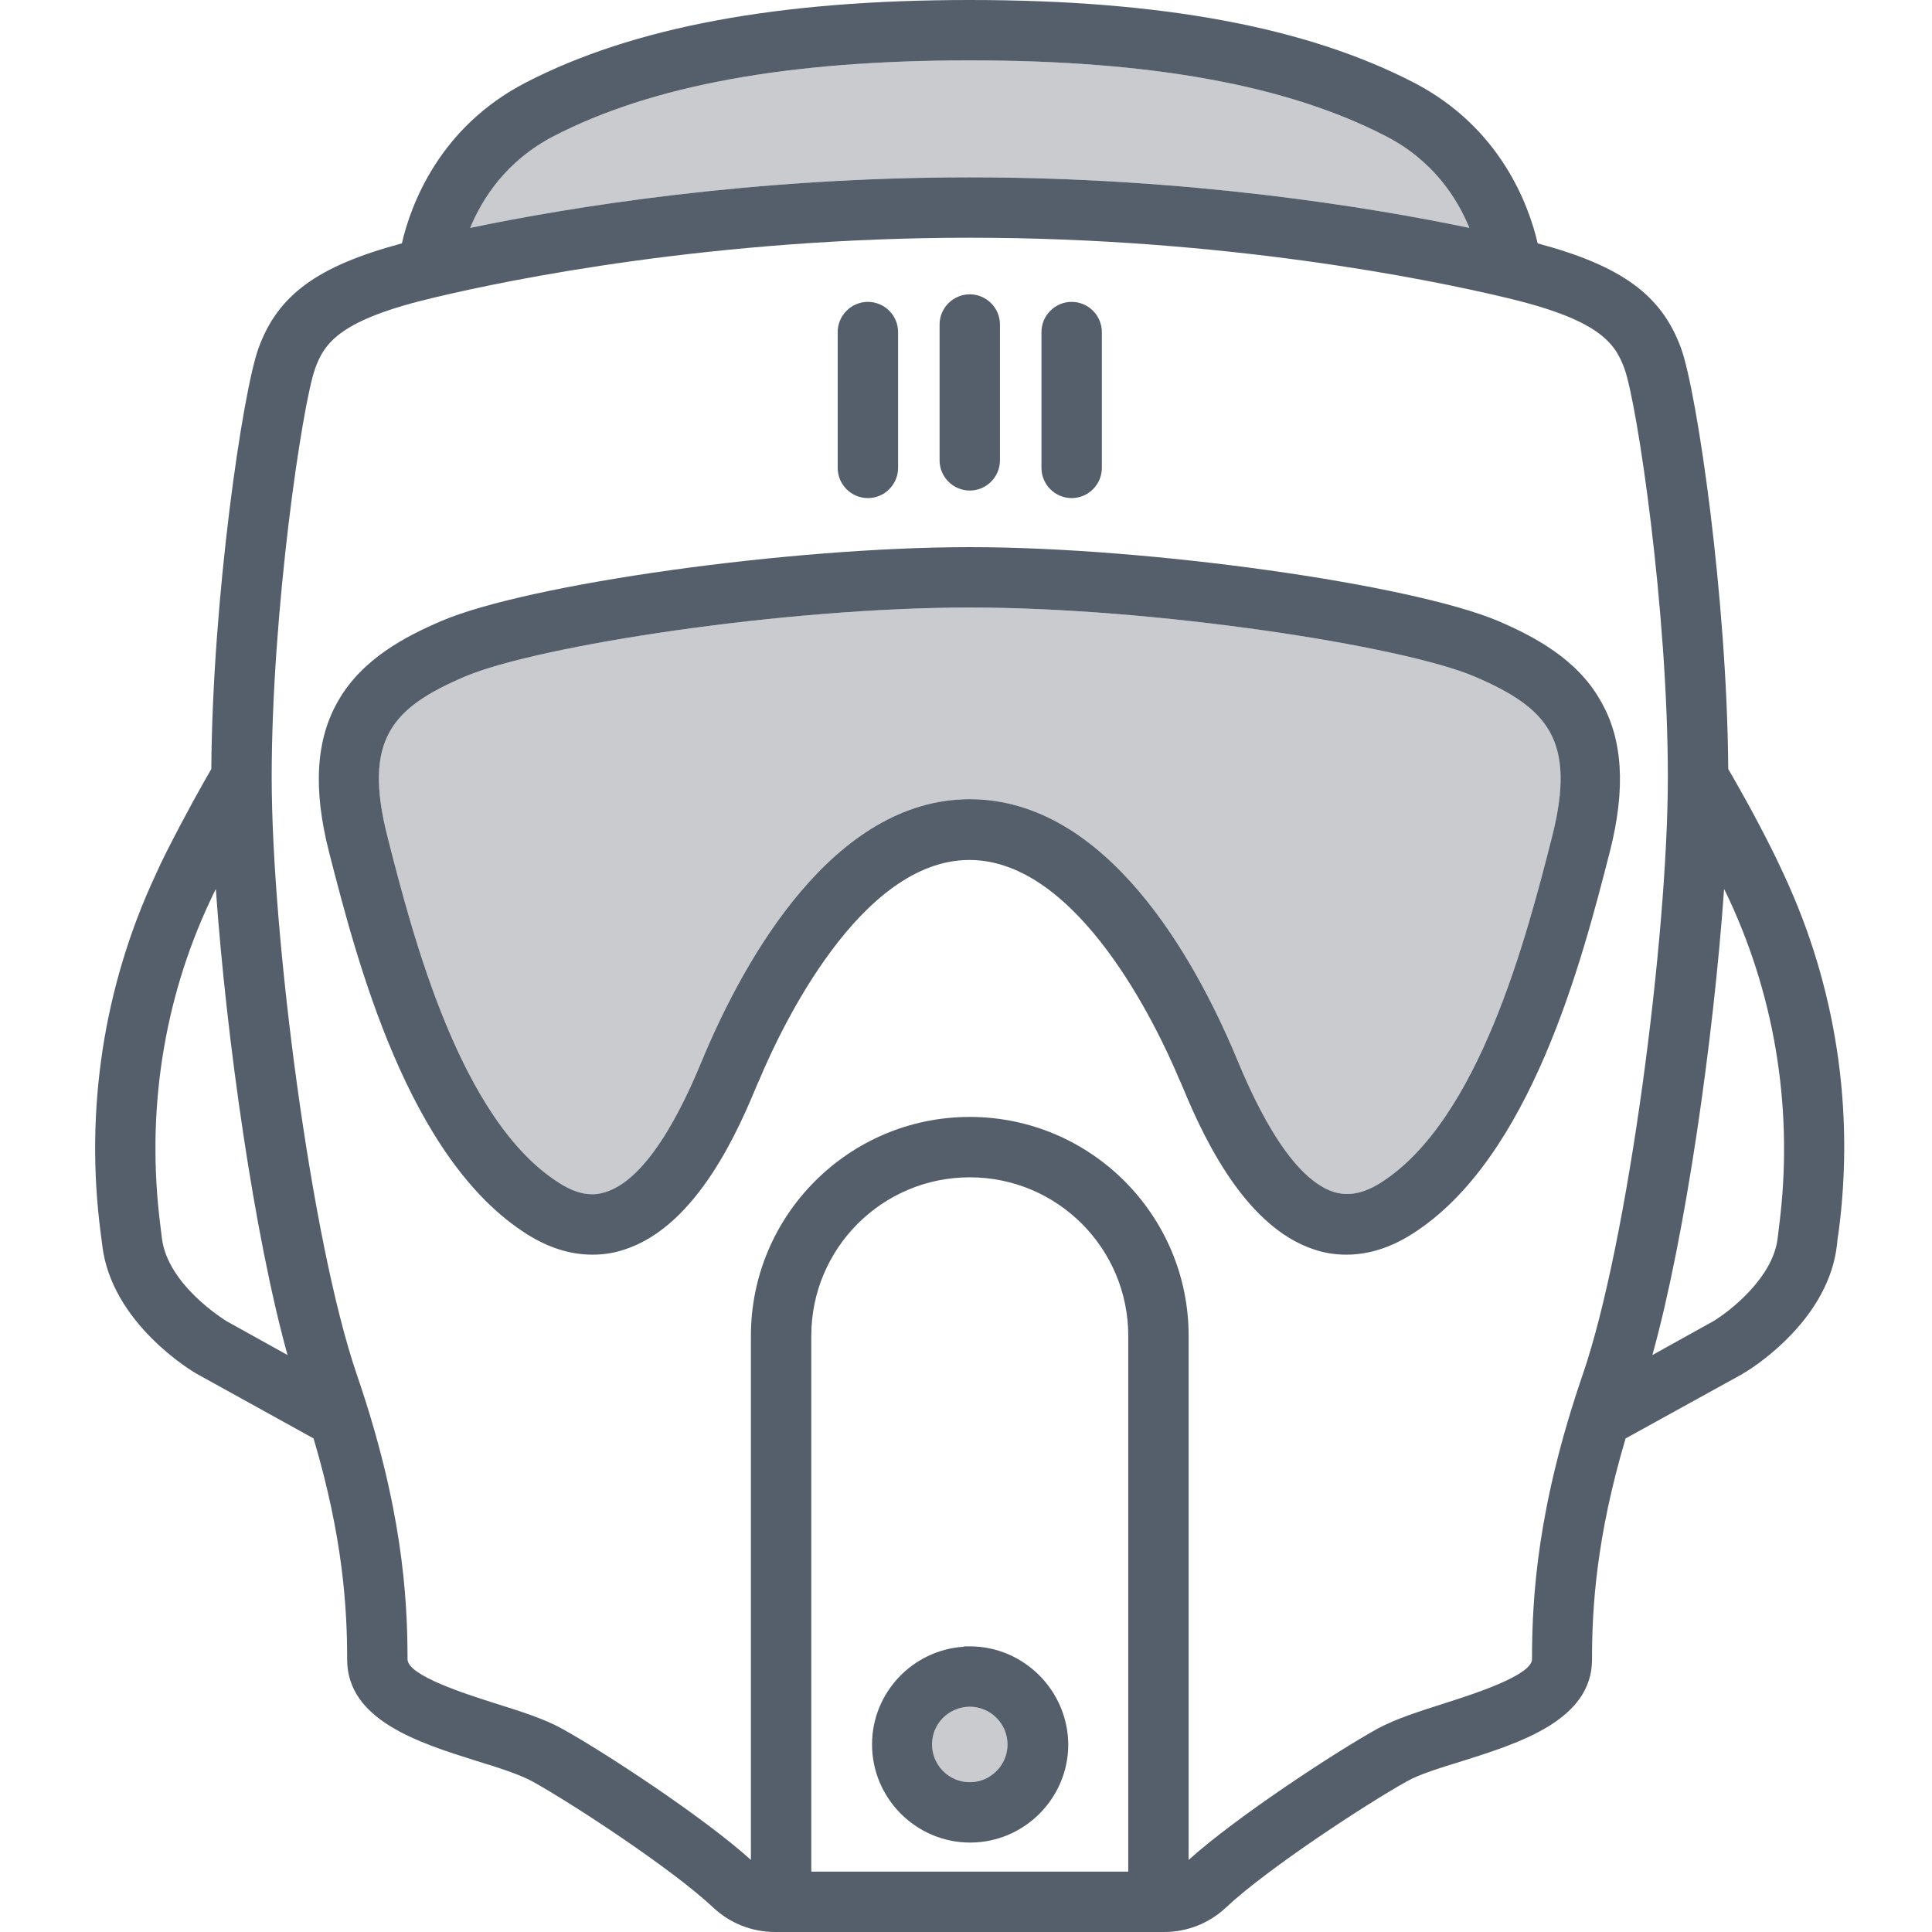
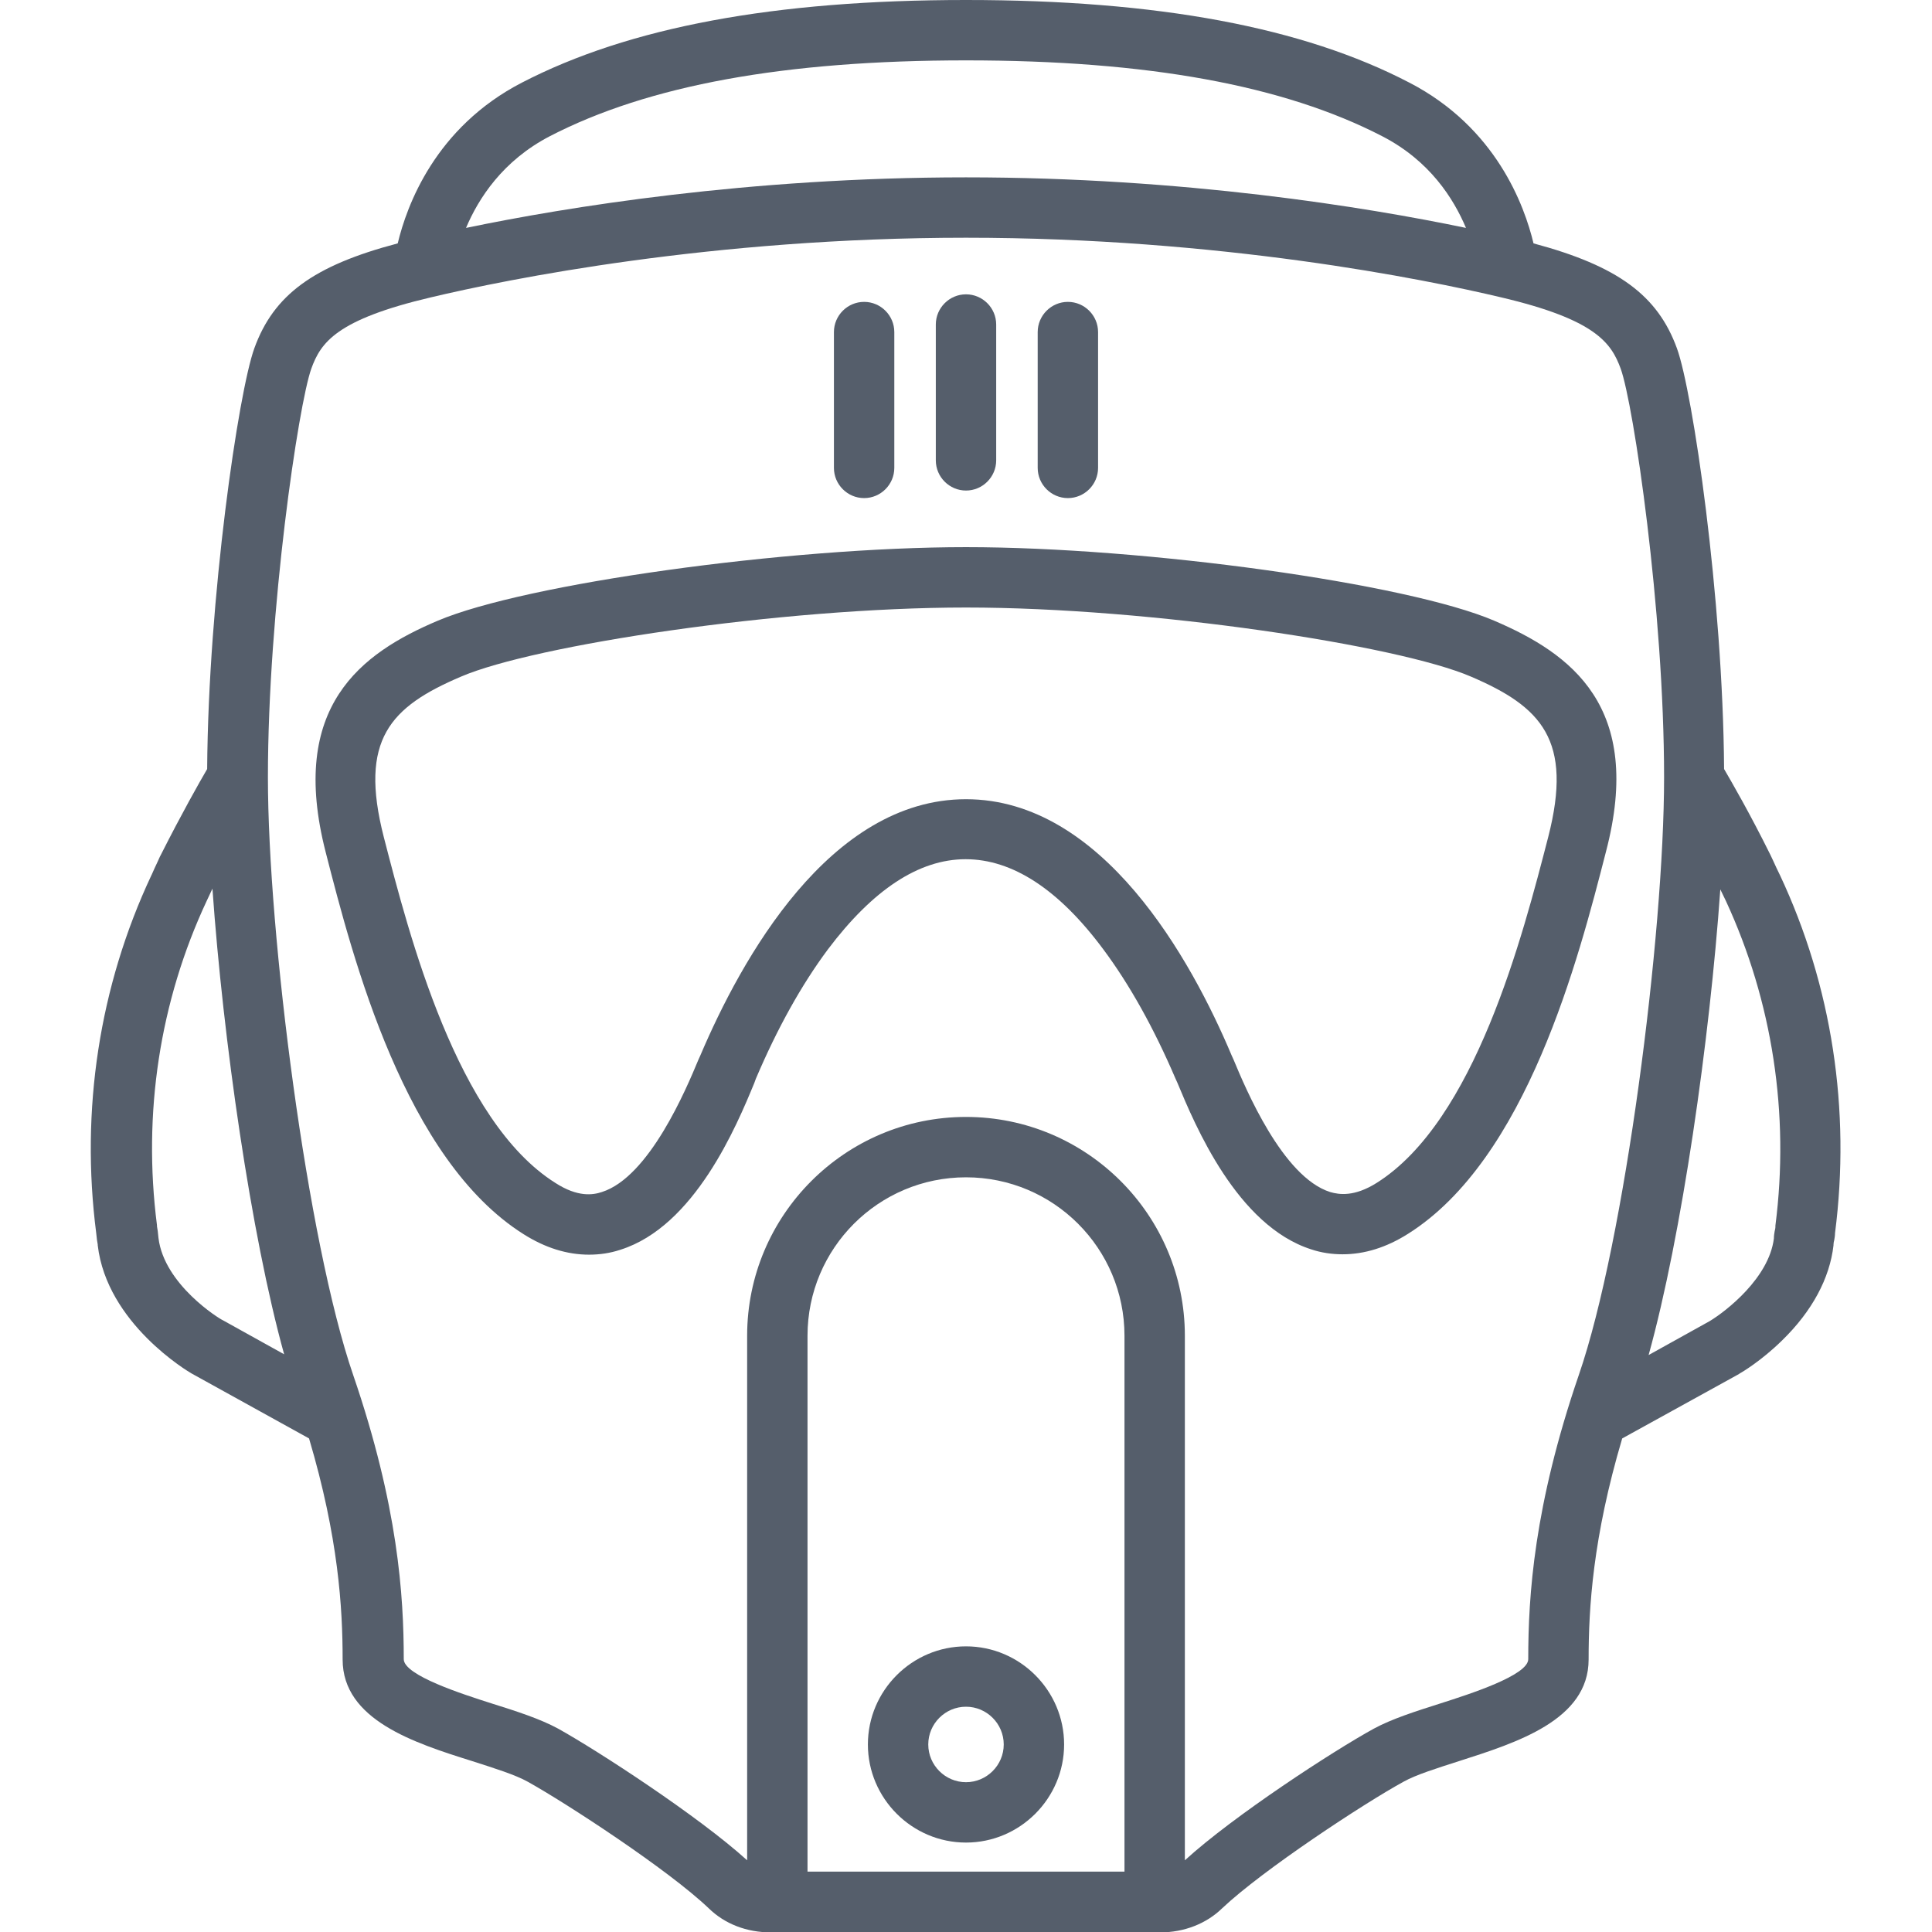
<svg xmlns="http://www.w3.org/2000/svg" version="1.1" id="Layer_1" x="0px" y="0px" viewBox="0 0 512 512" style="enable-background:new 0 0 512 512;" xml:space="preserve">
  <style type="text/css">
- 	.st0{fill:#C9CBCF;}
- 	.st1{fill:#555E6B;}
+ 	.st0{fill:#555E6B;}
</style>
  <g>
-     <g>
-       <path class="st0" d="M146.7,36.1C172.8,22.6,208.9,16,257,16s84.2,6.6,110.3,20.1c12.6,6.5,18.9,16.5,22.1,24.3    C363.1,54.9,314.8,47,257,47c-57.8,0-106.1,7.9-132.4,13.4C127.8,52.6,134.2,42.6,146.7,36.1z" />
-     </g>
-     <g>
-       <path class="st0" d="M426.7,225.8" />
-     </g>
-     <g>
-       <line class="st0" x1="312.6" y1="286" x2="313.1" y2="287.1" />
-     </g>
-     <g>
-       <path class="st0" d="M257,161c49,0,114.5,10.1,133.8,18.3c19.1,8.2,27.1,16.6,20.5,42.5c-6.7,26.3-19.3,75.2-45.5,91.7    c-5.9,3.7-9.9,3.1-12.3,2.4c-12.6-4-22.4-27.4-25.6-35l-0.5-1.2c-10.7-25.4-34-67.9-70.4-67.9s-59.7,42.6-70.4,67.9l-0.5,1.2    c-3.2,7.7-13,31.1-25.6,35c-2.4,0.8-6.4,1.4-12.3-2.4c-26.2-16.5-38.8-65.4-45.5-91.7c-6.6-25.9,1.3-34.3,20.5-42.5    C142.5,171.1,208,161,257,161" />
-     </g>
-     <g>
-       <path class="st0" d="M397.1,164.6" />
-     </g>
-     <g>
-       <path class="st0" d="M257,472.3c-5.5,0-10-4.5-10-10c0-5.5,4.4-9.9,9.9-10h0.1c5.5,0,10,4.5,10,10S262.5,472.3,257,472.3z" />
-     </g>
-   </g>
-   <g>
-     <path class="st1" d="M472.8,231.9c-0.9-2-1.8-3.8-2.6-5.5c-5.3-10.7-10.1-19-12.2-22.6c-0.3-45.5-8.3-100-12.5-111.5   c-5.1-14-15.6-21.8-38-27.8c-2.3-10-9.8-30.7-32.8-42.6C346.3,7.2,307.8,0,257,0c-50.8,0-89.3,7.2-117.7,21.9   c-23,11.9-30.5,32.6-32.8,42.6c-22.4,6-32.9,13.7-38,27.8c-4.2,11.6-12.2,66.1-12.5,111.5c-2.1,3.6-6.8,11.9-12.2,22.6   c-0.8,1.6-1.7,3.5-2.6,5.5c-13.7,29.4-18.8,62.3-14.5,95c0.1,1,0.3,2.1,0.4,3.1c2.4,20.7,24,33.5,24.9,34l31.1,17.2   c7.8,26.3,8.9,44.9,8.9,58.6c0,16.1,19.1,22.1,34.4,26.9c5.9,1.8,11.4,3.6,14.7,5.4c10.3,5.7,37.1,23.2,48,33.5   c4.4,4.1,10.2,6.4,16.3,6.4H257h51.5c6.1,0,11.9-2.3,16.3-6.4c10.9-10.3,37.7-27.8,48-33.5c3.3-1.9,8.9-3.6,14.7-5.4   c15.3-4.8,34.4-10.9,34.4-26.9c0-13.7,1.1-32.3,8.9-58.6l31-17.1l0.1-0.1c0.6-0.3,5.8-3.4,11.3-8.8c7.9-7.7,12.6-16.4,13.6-25.2   c0.1-1,0.2-2.1,0.4-3.1C491.6,294.1,486.5,261.3,472.8,231.9z M146.7,36.1C172.8,22.6,208.9,16,257,16c48.1,0,84.2,6.6,110.3,20.1   c12.6,6.5,18.9,16.5,22.1,24.3C363.1,54.9,314.8,47,257,47c-57.8,0-106.1,7.9-132.4,13.4C127.8,52.6,134.2,42.6,146.7,36.1z    M42.9,328.1c-0.1-1.1-0.3-2.2-0.4-3.3c-3.8-29.7,0.7-59.5,13.2-86.1c0.5-1.1,1-2.1,1.5-3.1c2.8,39.8,10.2,91.8,19,123.5l-16.2-9   C59.1,349.5,44.4,340.4,42.9,328.1z M215,496V354c0-23.2,18.8-42,42-42c23.2,0,42,18.8,42,42v142h-42H215z M406,439.7   c0,4.3-15.7,9.3-23.2,11.7c-6.6,2.1-12.9,4.1-17.7,6.7c-10.9,6-37.6,23.5-50.1,34.8V354c0-32-26-58-58-58v0c0,0,0,0,0,0s0,0,0,0v0   c-32,0-58,26-58,58v138.9c-12.6-11.4-39.2-28.8-50.1-34.8c-4.7-2.6-11-4.6-17.7-6.7c-7.5-2.4-23.2-7.3-23.2-11.7   c0-16.8-1.5-40.6-13.4-75.3C82.4,328.9,72,247.7,72,206c0-44.2,8.1-98.8,11.5-108.3c2.5-6.9,6.6-13,31.8-18.9   C135.4,74,189.5,63,257,63s121.6,11,141.7,15.8c25.2,5.9,29.3,12.1,31.8,18.9c3.4,9.4,11.5,64,11.5,108.3   c0,41.7-10.4,122.9-22.6,158.4C407.5,399.1,406,422.9,406,439.7z M471.5,324.8c-0.1,1.1-0.3,2.2-0.4,3.3c-1.2,10.5-12.7,19.4-17,22   l-16.2,9c8.8-31.7,16.2-83.7,19-123.5c0.5,1,1,2,1.5,3.1C470.7,265.3,475.3,295.1,471.5,324.8z" />
-     <path class="st1" d="M284,132c4.4,0,8-3.6,8-8V88c0-4.4-3.6-8-8-8s-8,3.6-8,8v36C276,128.4,279.6,132,284,132z" />
-     <path class="st1" d="M257,130c4.4,0,8-3.6,8-8V86c0-4.4-3.6-8-8-8c-4.4,0-8,3.6-8,8v36C249,126.4,252.6,130,257,130z" />
-     <path class="st1" d="M230,132c4.4,0,8-3.6,8-8V88c0-4.4-3.6-8-8-8s-8,3.6-8,8v36C222,128.4,225.6,132,230,132z" />
-     <path class="st1" d="M397.1,164.6C373.9,154.8,304.5,145,257,145v16c49,0,114.5,10.1,133.8,18.3c19.1,8.2,27.1,16.6,20.5,42.5   c-6.7,26.3-19.3,75.2-45.5,91.7c-5.9,3.7-9.9,3.1-12.3,2.4c-12.6-4-22.4-27.4-25.6-35l-0.5-1.2c-10.7-25.4-34-67.9-70.4-67.9   c-36.3,0-59.7,42.6-70.4,67.9l-0.5,1.2c-3.2,7.7-13,31.1-25.6,35c-2.4,0.8-6.4,1.4-12.3-2.4c-26.2-16.5-38.8-65.4-45.5-91.7   c-6.6-25.9,1.3-34.3,20.5-42.5C142.5,171.1,208,161,257,161v-16c-47.5,0-116.9,9.7-140.1,19.6c-9.3,4-20.8,9.9-27.2,21   c-6,10.3-6.8,23.4-2.5,40.2c7.3,28.5,20.9,81.4,52.5,101.3c5.7,3.6,11.5,5.4,17.3,5.4c2.8,0,5.6-0.4,8.3-1.3   c19.7-6.2,30.8-32.8,35.5-44.1l0.5-1.1c5.7-13.6,26.7-58.1,55.6-58.1c28.9,0,49.9,44.5,55.6,58.1l0.5,1.1   c4.7,11.3,15.9,37.9,35.5,44.1c2.7,0.9,5.5,1.3,8.3,1.3c5.8,0,11.6-1.8,17.3-5.4c31.6-19.9,45.2-72.8,52.5-101.3   c4.3-16.8,3.5-30-2.5-40.2C417.9,174.6,406.4,168.6,397.1,164.6z" />
-     <path class="st1" d="M257,436.3l-1.5,0l-0.1,0.1c-13.6,0.9-24.3,12.2-24.3,25.9c0,14.3,11.7,26,26,26c14.3,0,26-11.7,26-26   C283,448,271.3,436.3,257,436.3z M257,472.3c-5.5,0-10-4.5-10-10c0-5.5,4.4-9.9,9.9-10h0.1c5.5,0,10,4.5,10,10   S262.5,472.3,257,472.3z" />
+     <path class="st0" d="M471.7,231.9l-0.1-0.2c-0.6-1.2-1.1-2.3-1.6-3.4c-0.3-0.6-0.5-1.1-0.8-1.7l-0.1-0.2   c-5.3-10.7-10.1-19-12.2-22.6c-0.3-45.5-8.3-100-12.5-111.5c-5.1-14-15.6-21.8-38-27.8c-2.4-10-9.9-30.7-32.9-42.6   C345.3,7.2,306.8,0,256,0s-89.3,7.2-117.7,21.9c-23,11.9-30.5,32.6-32.9,42.6c-22.4,5.9-32.9,13.7-38,27.8   c-4.2,11.6-12.2,66.1-12.5,111.5c-2.1,3.6-6.8,11.9-12.2,22.6l-0.1,0.2c-0.3,0.5-0.5,1.1-0.8,1.7c-0.5,1.1-1.1,2.3-1.6,3.5   l-0.1,0.2c-13.8,29.4-18.8,62.2-14.6,94.8c0.1,0.6,0.1,1.2,0.2,1.8c0.1,0.4,0.1,0.8,0.2,1.2l0,0.2c2.4,20.7,24,33.5,24.9,34   l31.1,17.2c7.8,26.3,8.9,44.9,8.9,58.6c0,16,19,22.1,34.3,26.9c5.9,1.9,11.4,3.6,14.8,5.5c10.4,5.8,37.2,23.3,47.9,33.5   c4.3,4.2,10.1,6.4,16.5,6.4H256h51.5c6.3,0,12.2-2.3,16.4-6.4c10.8-10.2,37.6-27.8,48-33.5c3.4-1.9,8.9-3.6,14.8-5.5   c15.3-4.9,34.3-10.9,34.3-26.9c0-13.7,1.1-32.3,8.9-58.6l31-17.1l0.1-0.1c0.6-0.3,5.8-3.4,11.3-8.8c7.9-7.7,12.6-16.4,13.6-25.2   l0-0.2c0-0.4,0.1-0.8,0.2-1.2c0.1-0.6,0.2-1.2,0.2-1.8C490.5,294.1,485.5,261.3,471.7,231.9z M145.7,36.1   C171.8,22.6,207.9,16,256,16s84.2,6.6,110.3,20.1c12.6,6.5,18.9,16.5,22.2,24.3C362.1,54.9,313.7,47,256,47   c-57.7,0-106,7.9-132.5,13.4C126.8,52.6,133.2,42.6,145.7,36.1z M42,328.1c-0.1-0.6-0.1-1.3-0.2-1.9c-0.1-0.4-0.1-0.8-0.2-1.2   l0-0.3c-3.8-29.6,0.7-59.3,13.2-86c0.5-1.1,1-2.1,1.5-3.2c2.8,39.8,10.2,91.7,19,123.4l-16.2-9C58.1,349.5,43.5,340.4,42,328.1z    M214,496V354c0-23.2,18.8-42,42-42c23.2,0,42,18.8,42,42v142h-42H214z M405,439.7c0,4.3-15.7,9.3-23.2,11.7   c-6.6,2.1-12.9,4.1-17.7,6.7c-10.6,5.8-37.2,23.1-50.1,34.9V354c0-32-26-58-58-58s-58,26-58,58v139c-12.9-11.7-39.5-29-50.1-34.9   c-4.8-2.6-11-4.6-17.7-6.7c-7.5-2.4-23.2-7.4-23.2-11.7c0-16.8-1.5-40.6-13.4-75.3C81.4,329,71,247.7,71,206   c0-44.2,8.1-98.8,11.5-108.3c2.5-6.9,6.6-13,31.7-18.9C134.4,74,188.6,63,256,63s121.6,11,141.8,15.8c25.1,5.9,29.2,12.1,31.7,18.9   c3.4,9.4,11.5,64,11.5,108.3c0,41.7-10.4,123-22.6,158.4C406.5,399.1,405,422.9,405,439.7z M470.5,324.8l0,0.3   c0,0.4-0.1,0.8-0.2,1.2c-0.1,0.6-0.2,1.2-0.2,1.9c-1.3,10.5-12.7,19.3-17,21.9l-16.2,9c8.8-31.7,16.2-83.6,19-123.4   c0.5,1,1,2.1,1.5,3.1C469.7,265.4,474.3,295.2,470.5,324.8z" />
+     <path class="st0" d="M283,132c4.4,0,8-3.6,8-8V88c0-4.4-3.6-8-8-8s-8,3.6-8,8v36C275,128.4,278.6,132,283,132z" />
+     <path class="st0" d="M256,130c4.4,0,8-3.6,8-8V86c0-4.4-3.6-8-8-8c-4.4,0-8,3.6-8,8v36C248,126.4,251.6,130,256,130z" />
+     <path class="st0" d="M229,132c4.4,0,8-3.6,8-8V88c0-4.4-3.6-8-8-8s-8,3.6-8,8v36C221,128.4,224.6,132,229,132z" />
+     <path class="st0" d="M396,164.5c-23.1-9.9-92.5-19.5-140-19.5s-116.9,9.7-140,19.5c-20.3,8.6-39.6,22.7-29.7,61.3   c7.3,28.5,21,81.5,52.5,101.3c5.7,3.6,11.5,5.4,17.3,5.4c2.8,0,5.6-0.4,8.3-1.3c19.7-6.2,30.8-32.8,35.5-44.2l0.4-1.1   c5.7-13.4,12.1-24.9,19.1-34.3c11.9-15.8,24.1-23.9,36.5-23.9s24.7,8,36.5,23.9c7,9.4,13.4,20.9,19.1,34.2l0.5,1.1   c4.7,11.3,15.8,37.9,35.5,44.2c2.7,0.9,5.5,1.3,8.3,1.3c5.8,0,11.6-1.8,17.3-5.4c31.5-19.8,45.2-72.8,52.5-101.3   C435.7,187.2,416.3,173.2,396,164.5z M410.3,221.8c-6.8,26.3-19.4,75.3-45.5,91.7c-5.9,3.7-9.9,3.1-12.3,2.4   c-12.6-4-22.4-27.4-25.6-35.1l-0.5-1.1c-10.7-25.4-34.2-67.9-70.4-67.9s-59.6,42.5-70.4,67.9l-0.5,1.1c-3.2,7.7-13,31.1-25.6,35.1   c-2.4,0.8-6.4,1.4-12.3-2.4c-26.1-16.4-38.7-65.4-45.5-91.7c-6.6-25.8,1.7-34.5,20.5-42.5C141.5,171,207,161,256,161   s114.5,10,133.8,18.3C408.5,187.3,416.9,196.1,410.3,221.8z" />
+     <path class="st0" d="M256,436.3c-14.3,0-26,11.7-26,26s11.7,26,26,26c14.3,0,26-11.7,26-26S270.3,436.3,256,436.3z M256,472.3   c-5.5,0-10-4.5-10-10s4.5-10,10-10c5.5,0,10,4.5,10,10S261.5,472.3,256,472.3z" />
  </g>
</svg>
